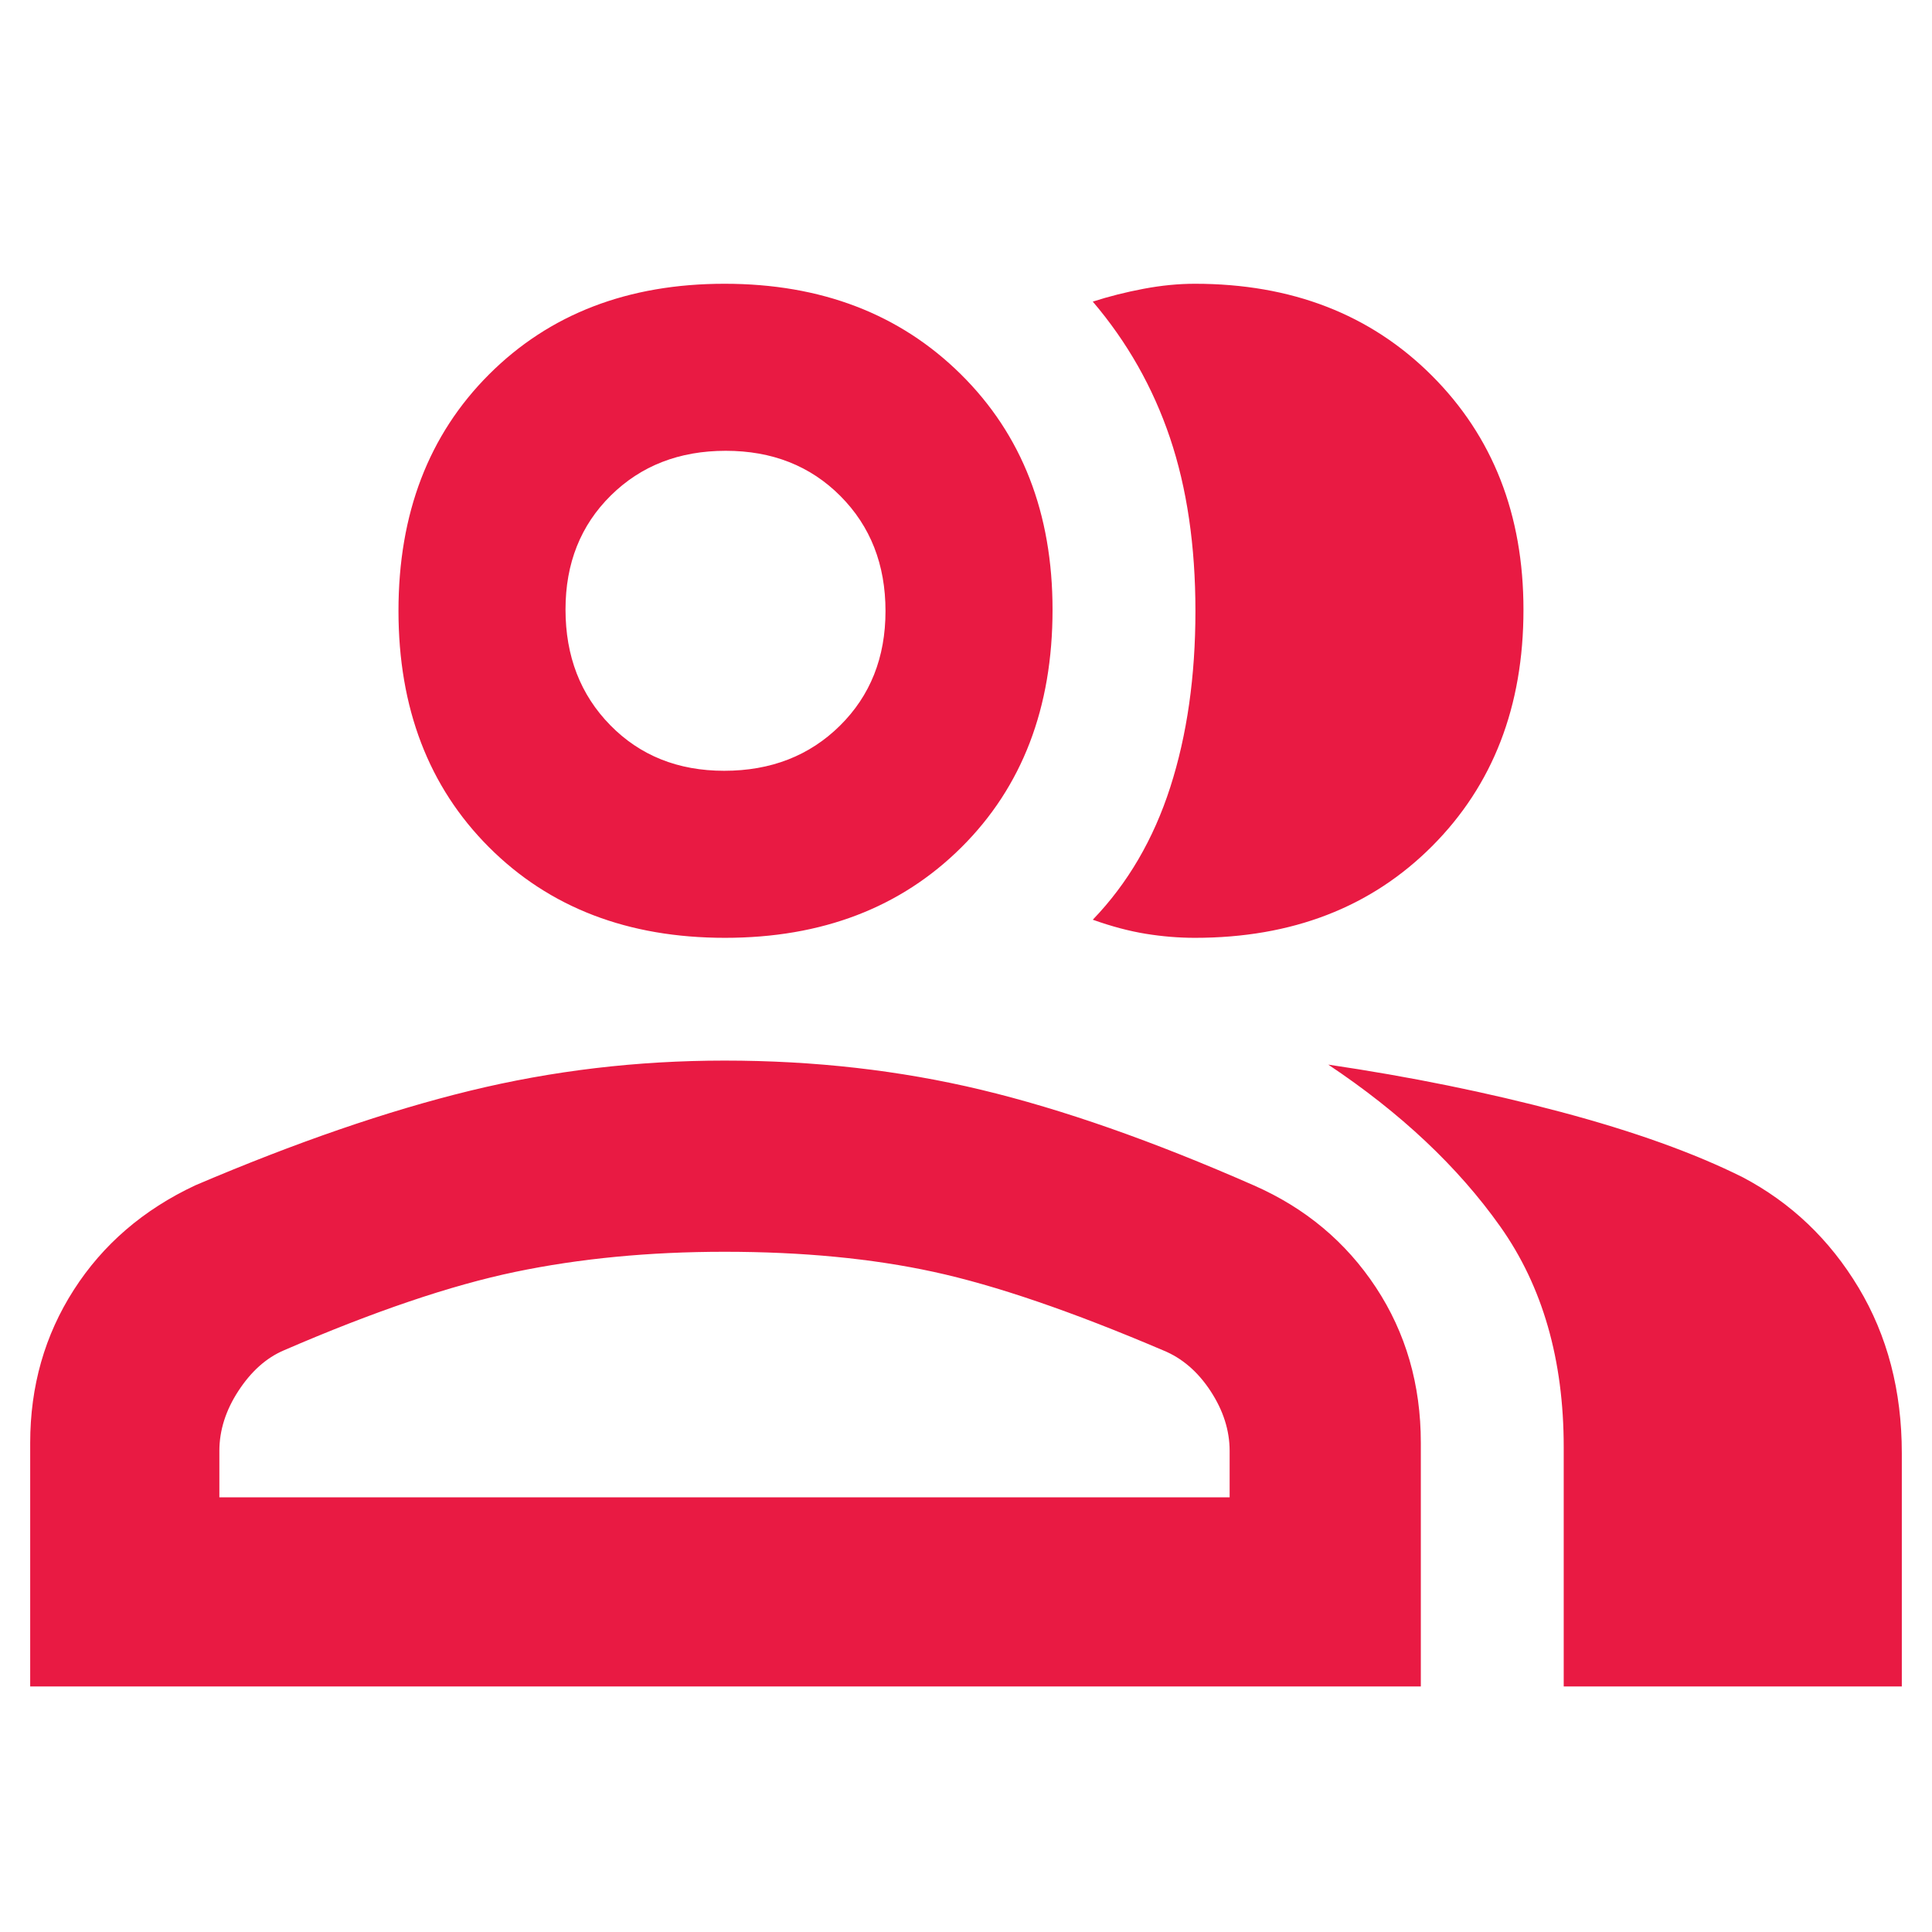
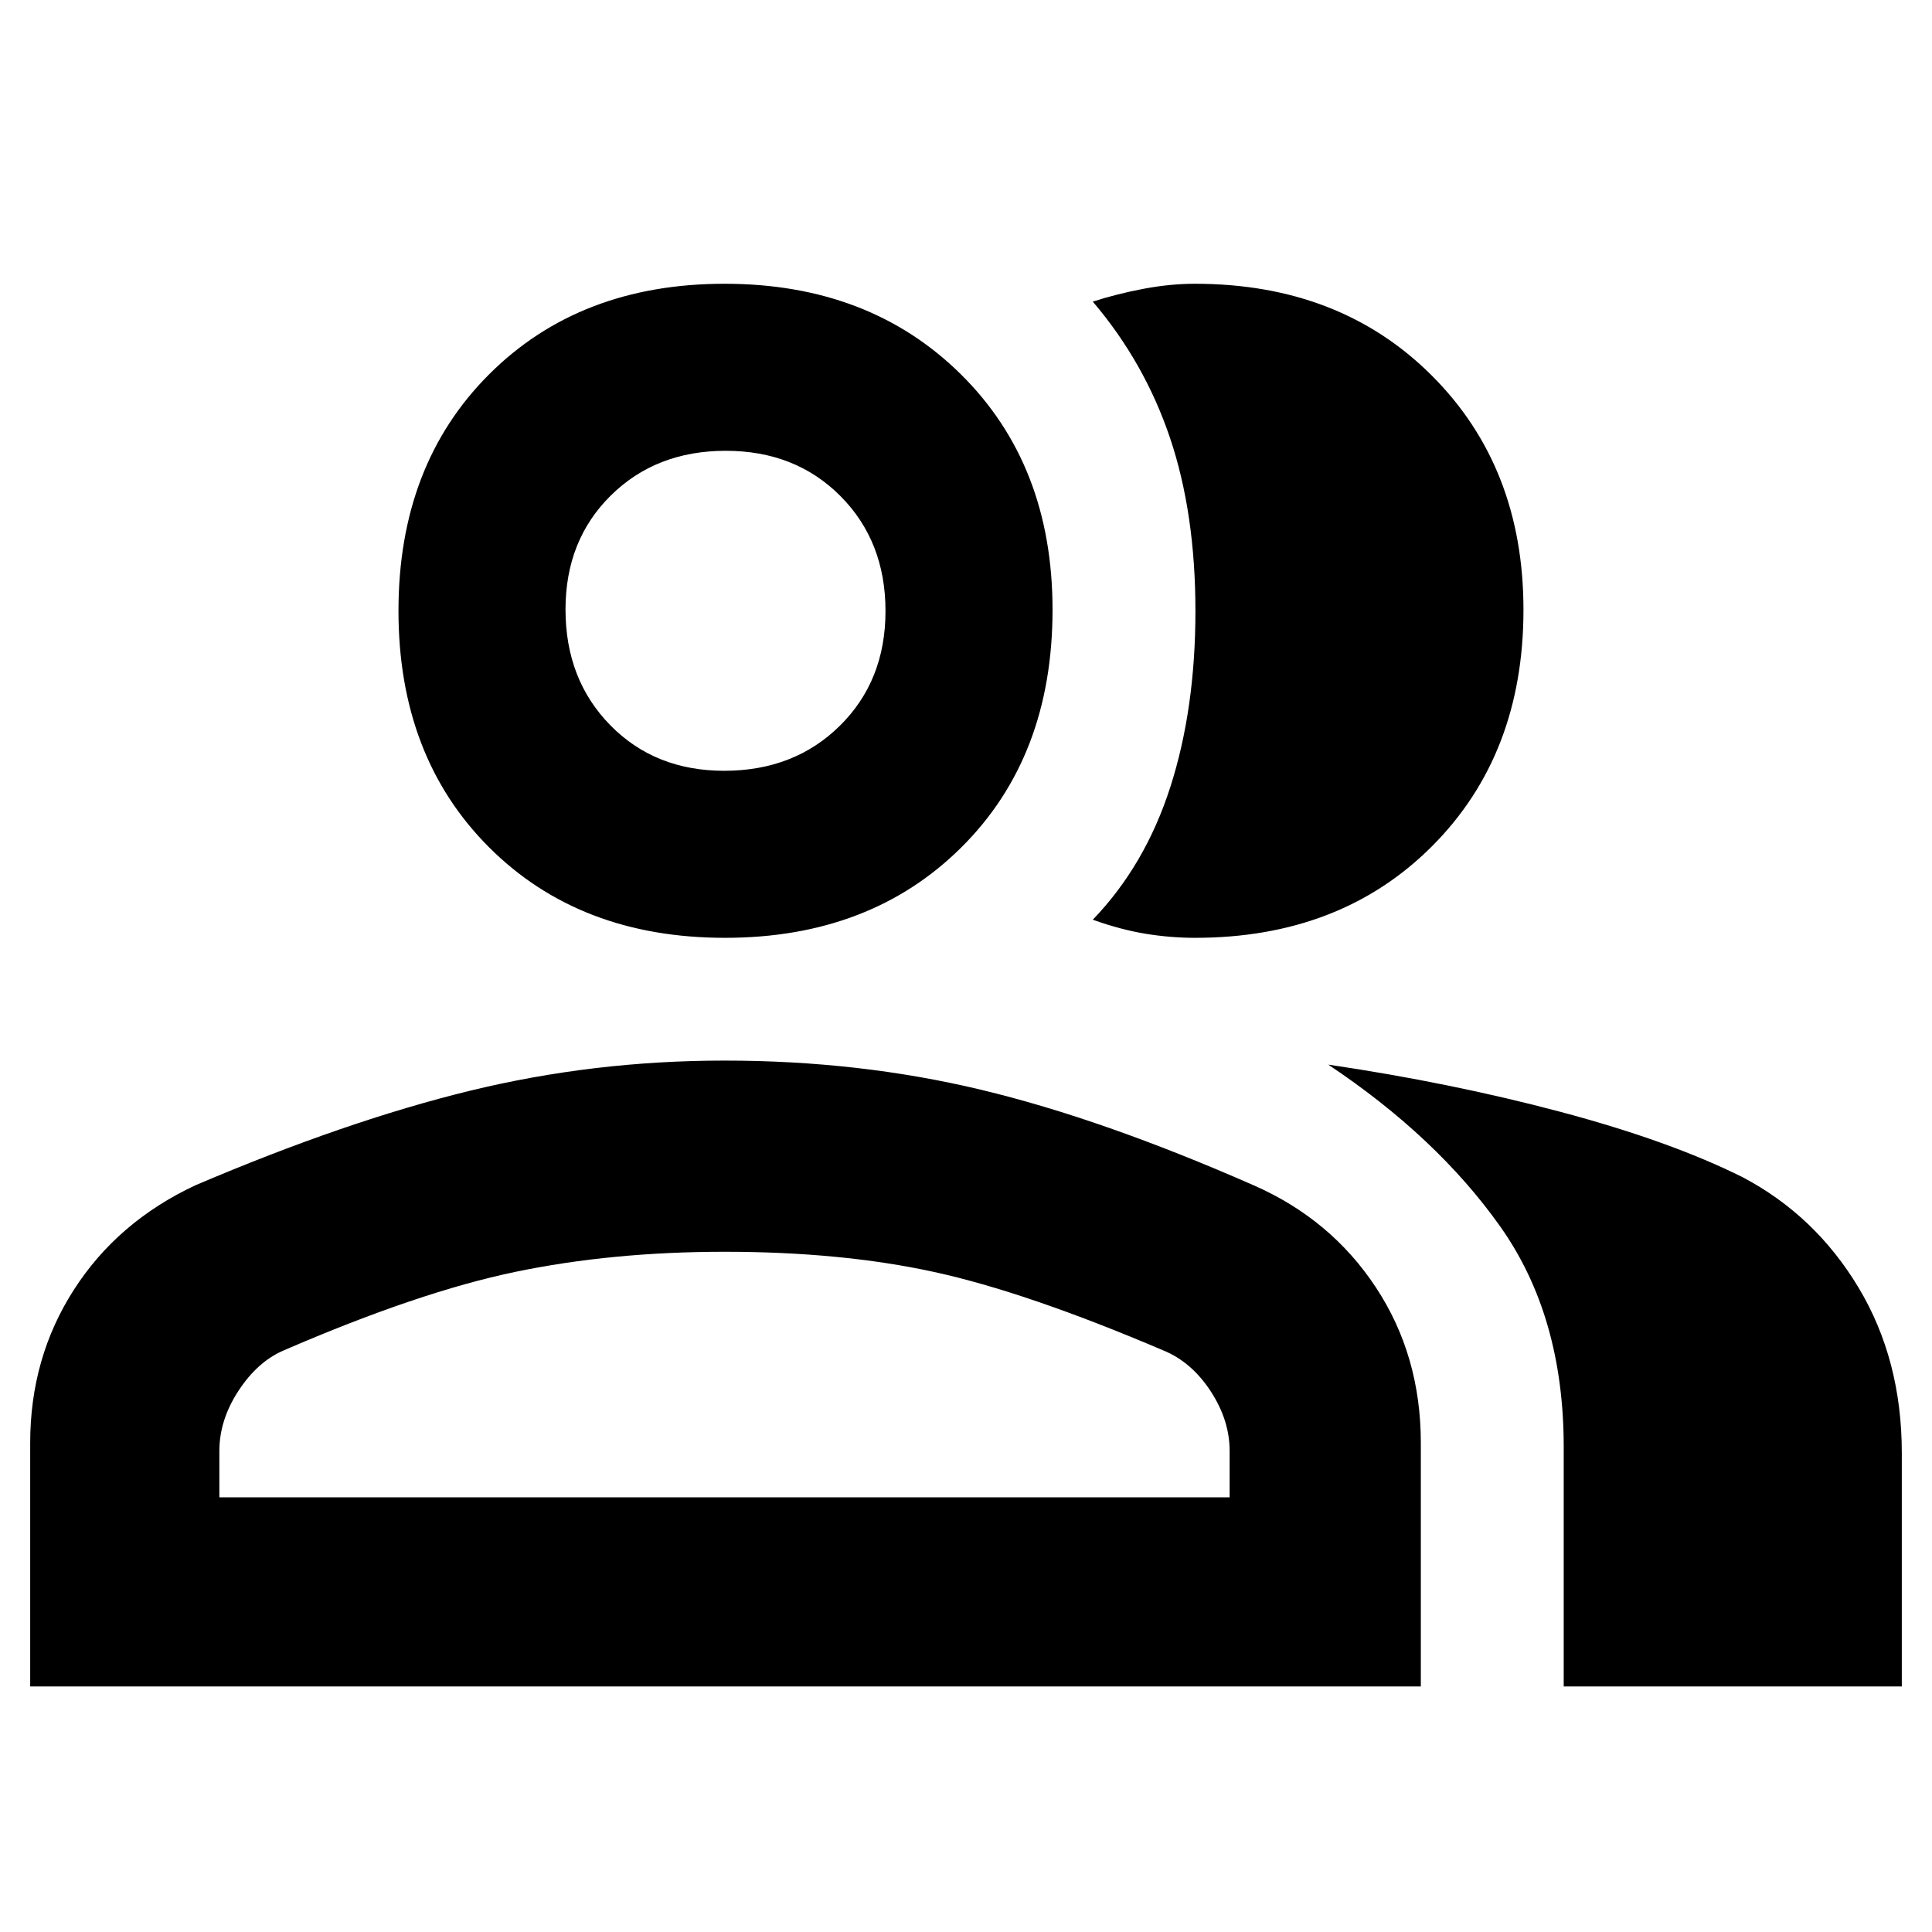
- <svg xmlns="http://www.w3.org/2000/svg" fill="rgb(233, 26, 67)" height="48" viewBox="0 -960 960 960" width="48">
+ <svg xmlns="http://www.w3.org/2000/svg" fill="" height="48" viewBox="0 -960 960 960" width="48">
  <path d="M15-122v-121q0-42.302 21.695-76.099Q58.391-352.896 97-371q75-32 136.474-47 61.474-15 126.541-15Q427-433 487.5-418.5T623-371q38.344 16.826 60.672 50.696Q706-286.434 706-243.055V-122H15Zm762 0v-119q0-65-31.5-109.5T660-431q61 9 115.5 23.5T866-375q36 19 57.5 54.808 21.5 35.807 21.5 82.246V-122H777ZM360.248-494Q288-494 243-539t-45-117.5q0-72.5 45.044-117.5 45.045-45 117-45Q432-819 477.5-773.969T523-657q0 73-45.252 118t-117.5 45ZM757-657.009Q757-585 711.553-539.5q-45.448 45.5-117.8 45.5-12.059 0-24.406-2T543-503q26-27 38.5-65.852 12.5-38.852 12.5-87.5t-12.655-86.131Q568.69-779.965 543-810.13q12-3.87 25.241-6.37t25.51-2.5q71.985 0 117.617 45.522Q757-727.955 757-657.009ZM109-216h502v-23q0-15.353-9.5-29.824Q592-283.294 578-289q-68-29-114-39t-104-10q-56 0-104 10t-115 39q-13 5.559-22.5 20.075Q109-254.409 109-239v23Zm250.841-361q34.809 0 57.484-22.38Q440-621.761 440-656.38q0-34.62-22.381-57.12-22.38-22.5-57-22.5Q326-736 303.5-713.778T281-657.159q0 34.809 22.222 57.484Q325.444-577 359.841-577ZM360-216Zm0-441Z" />
</svg>
